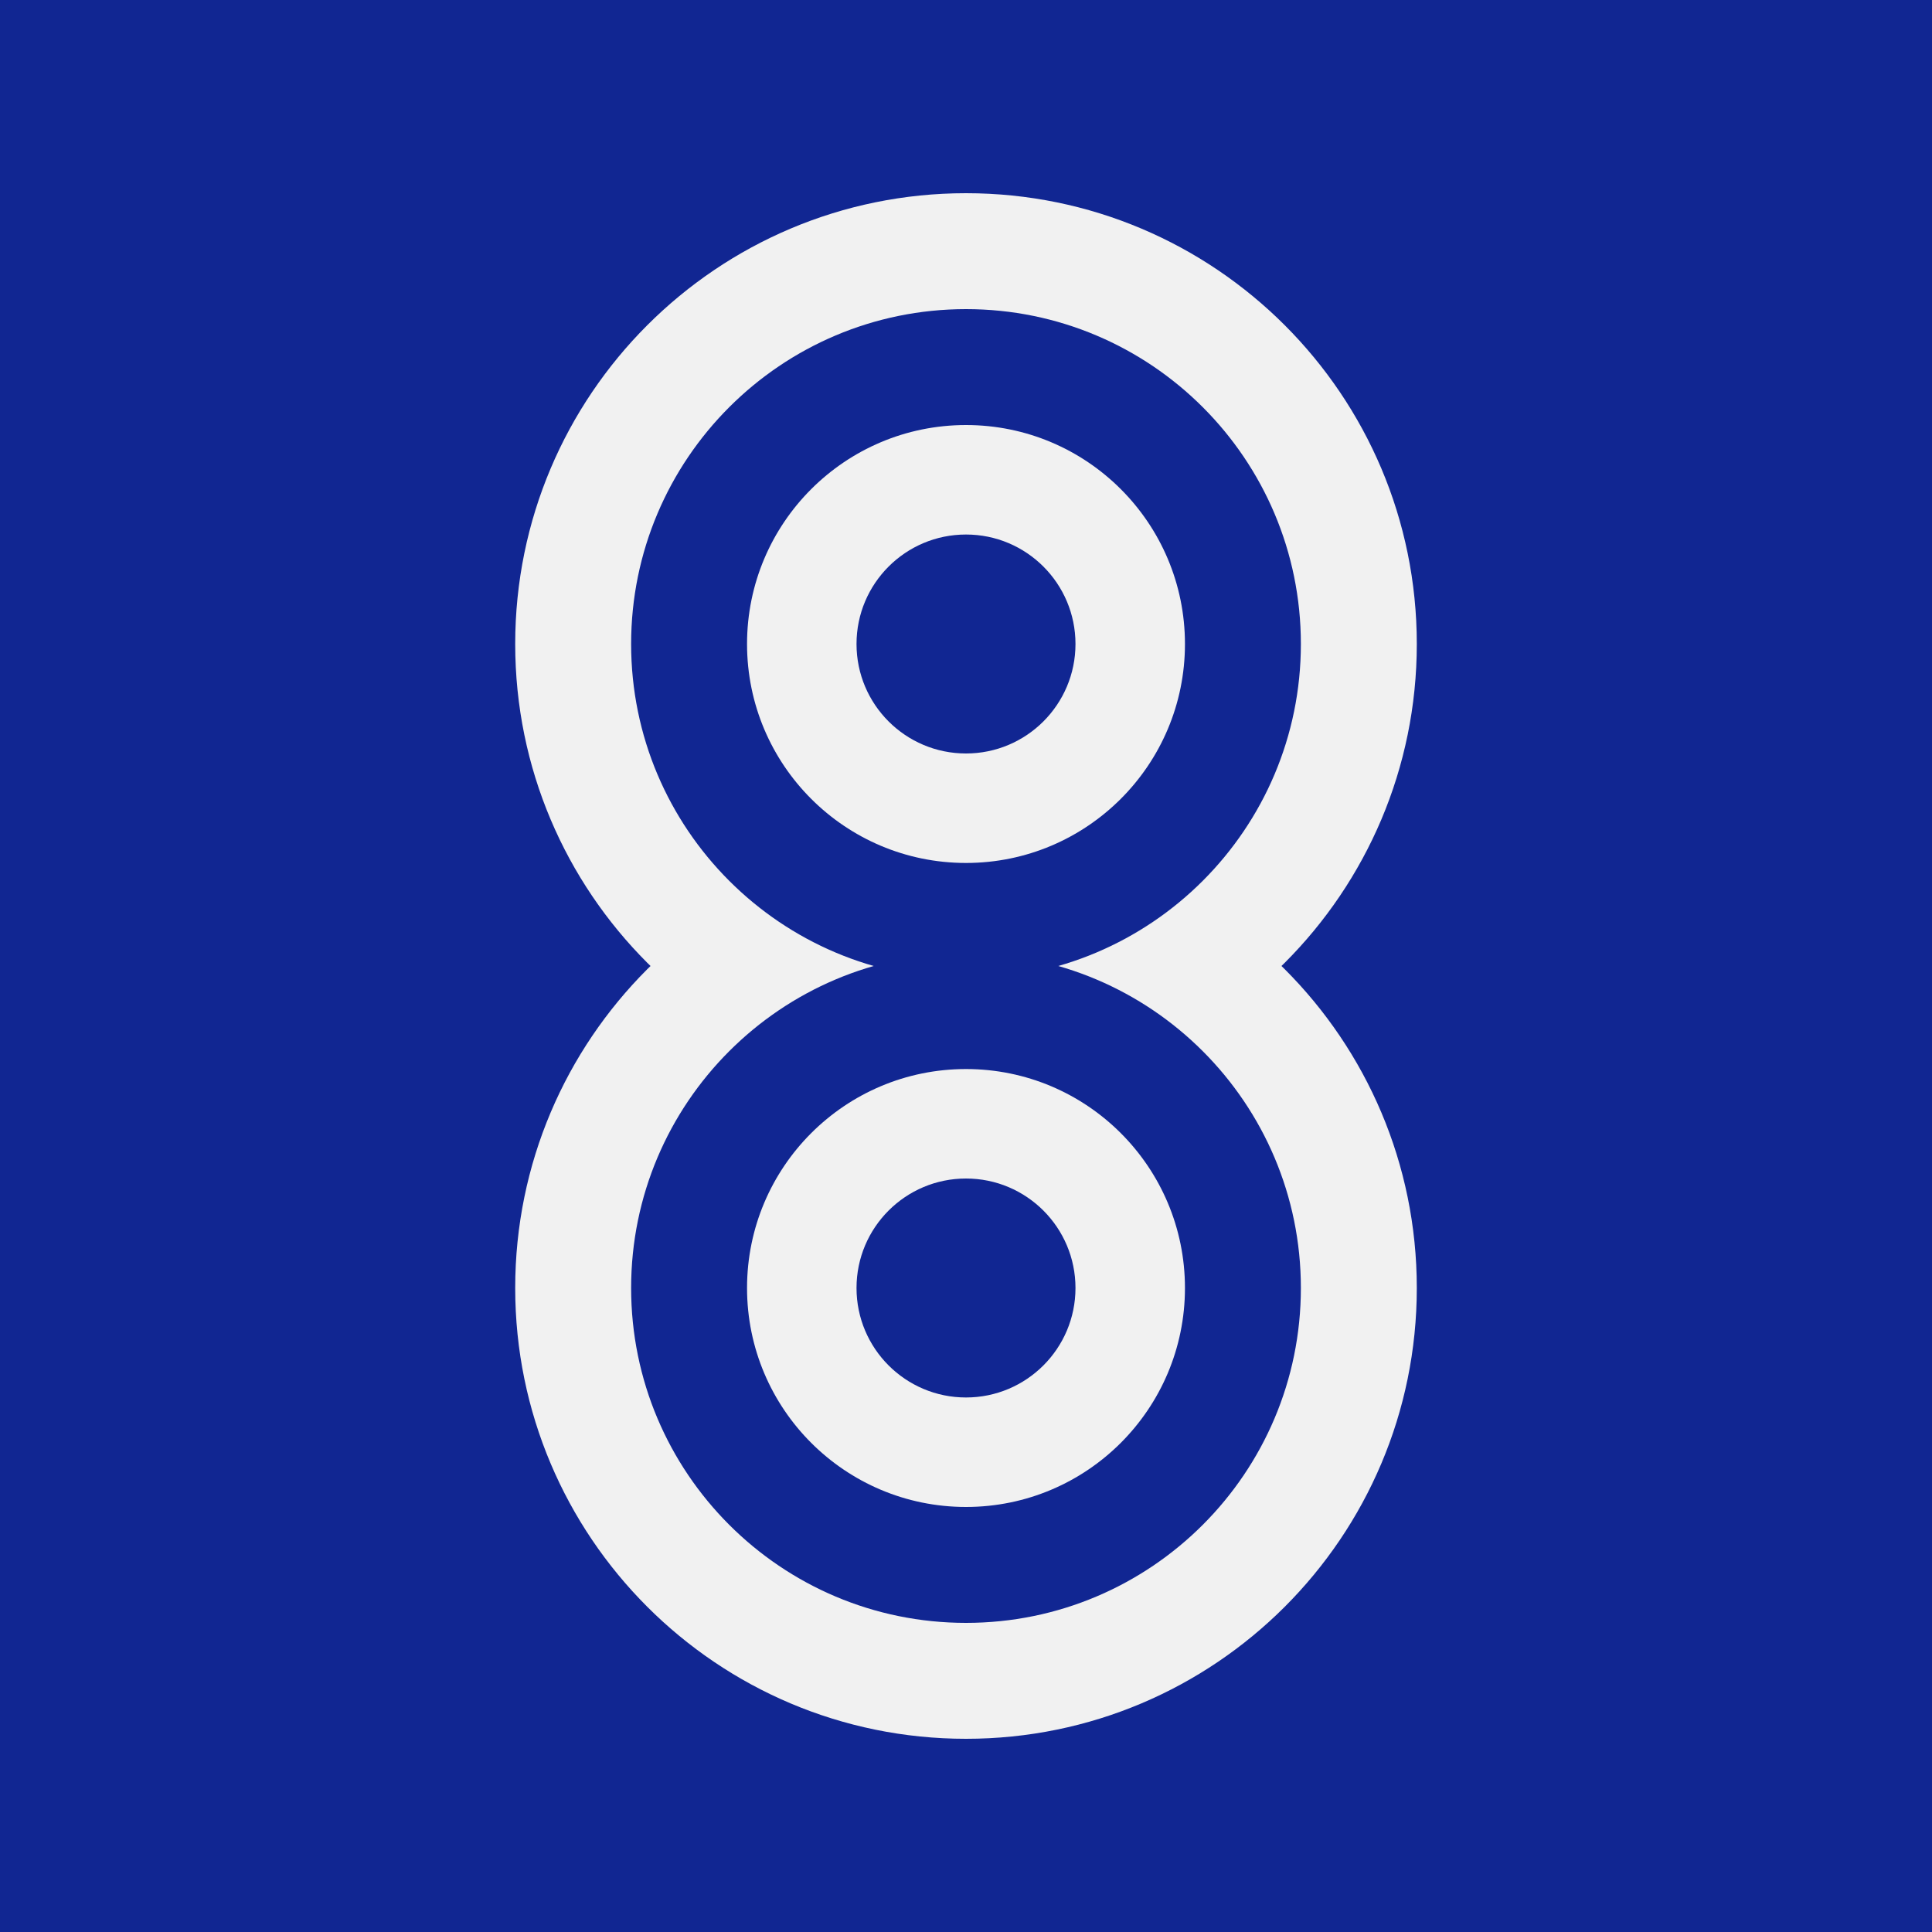
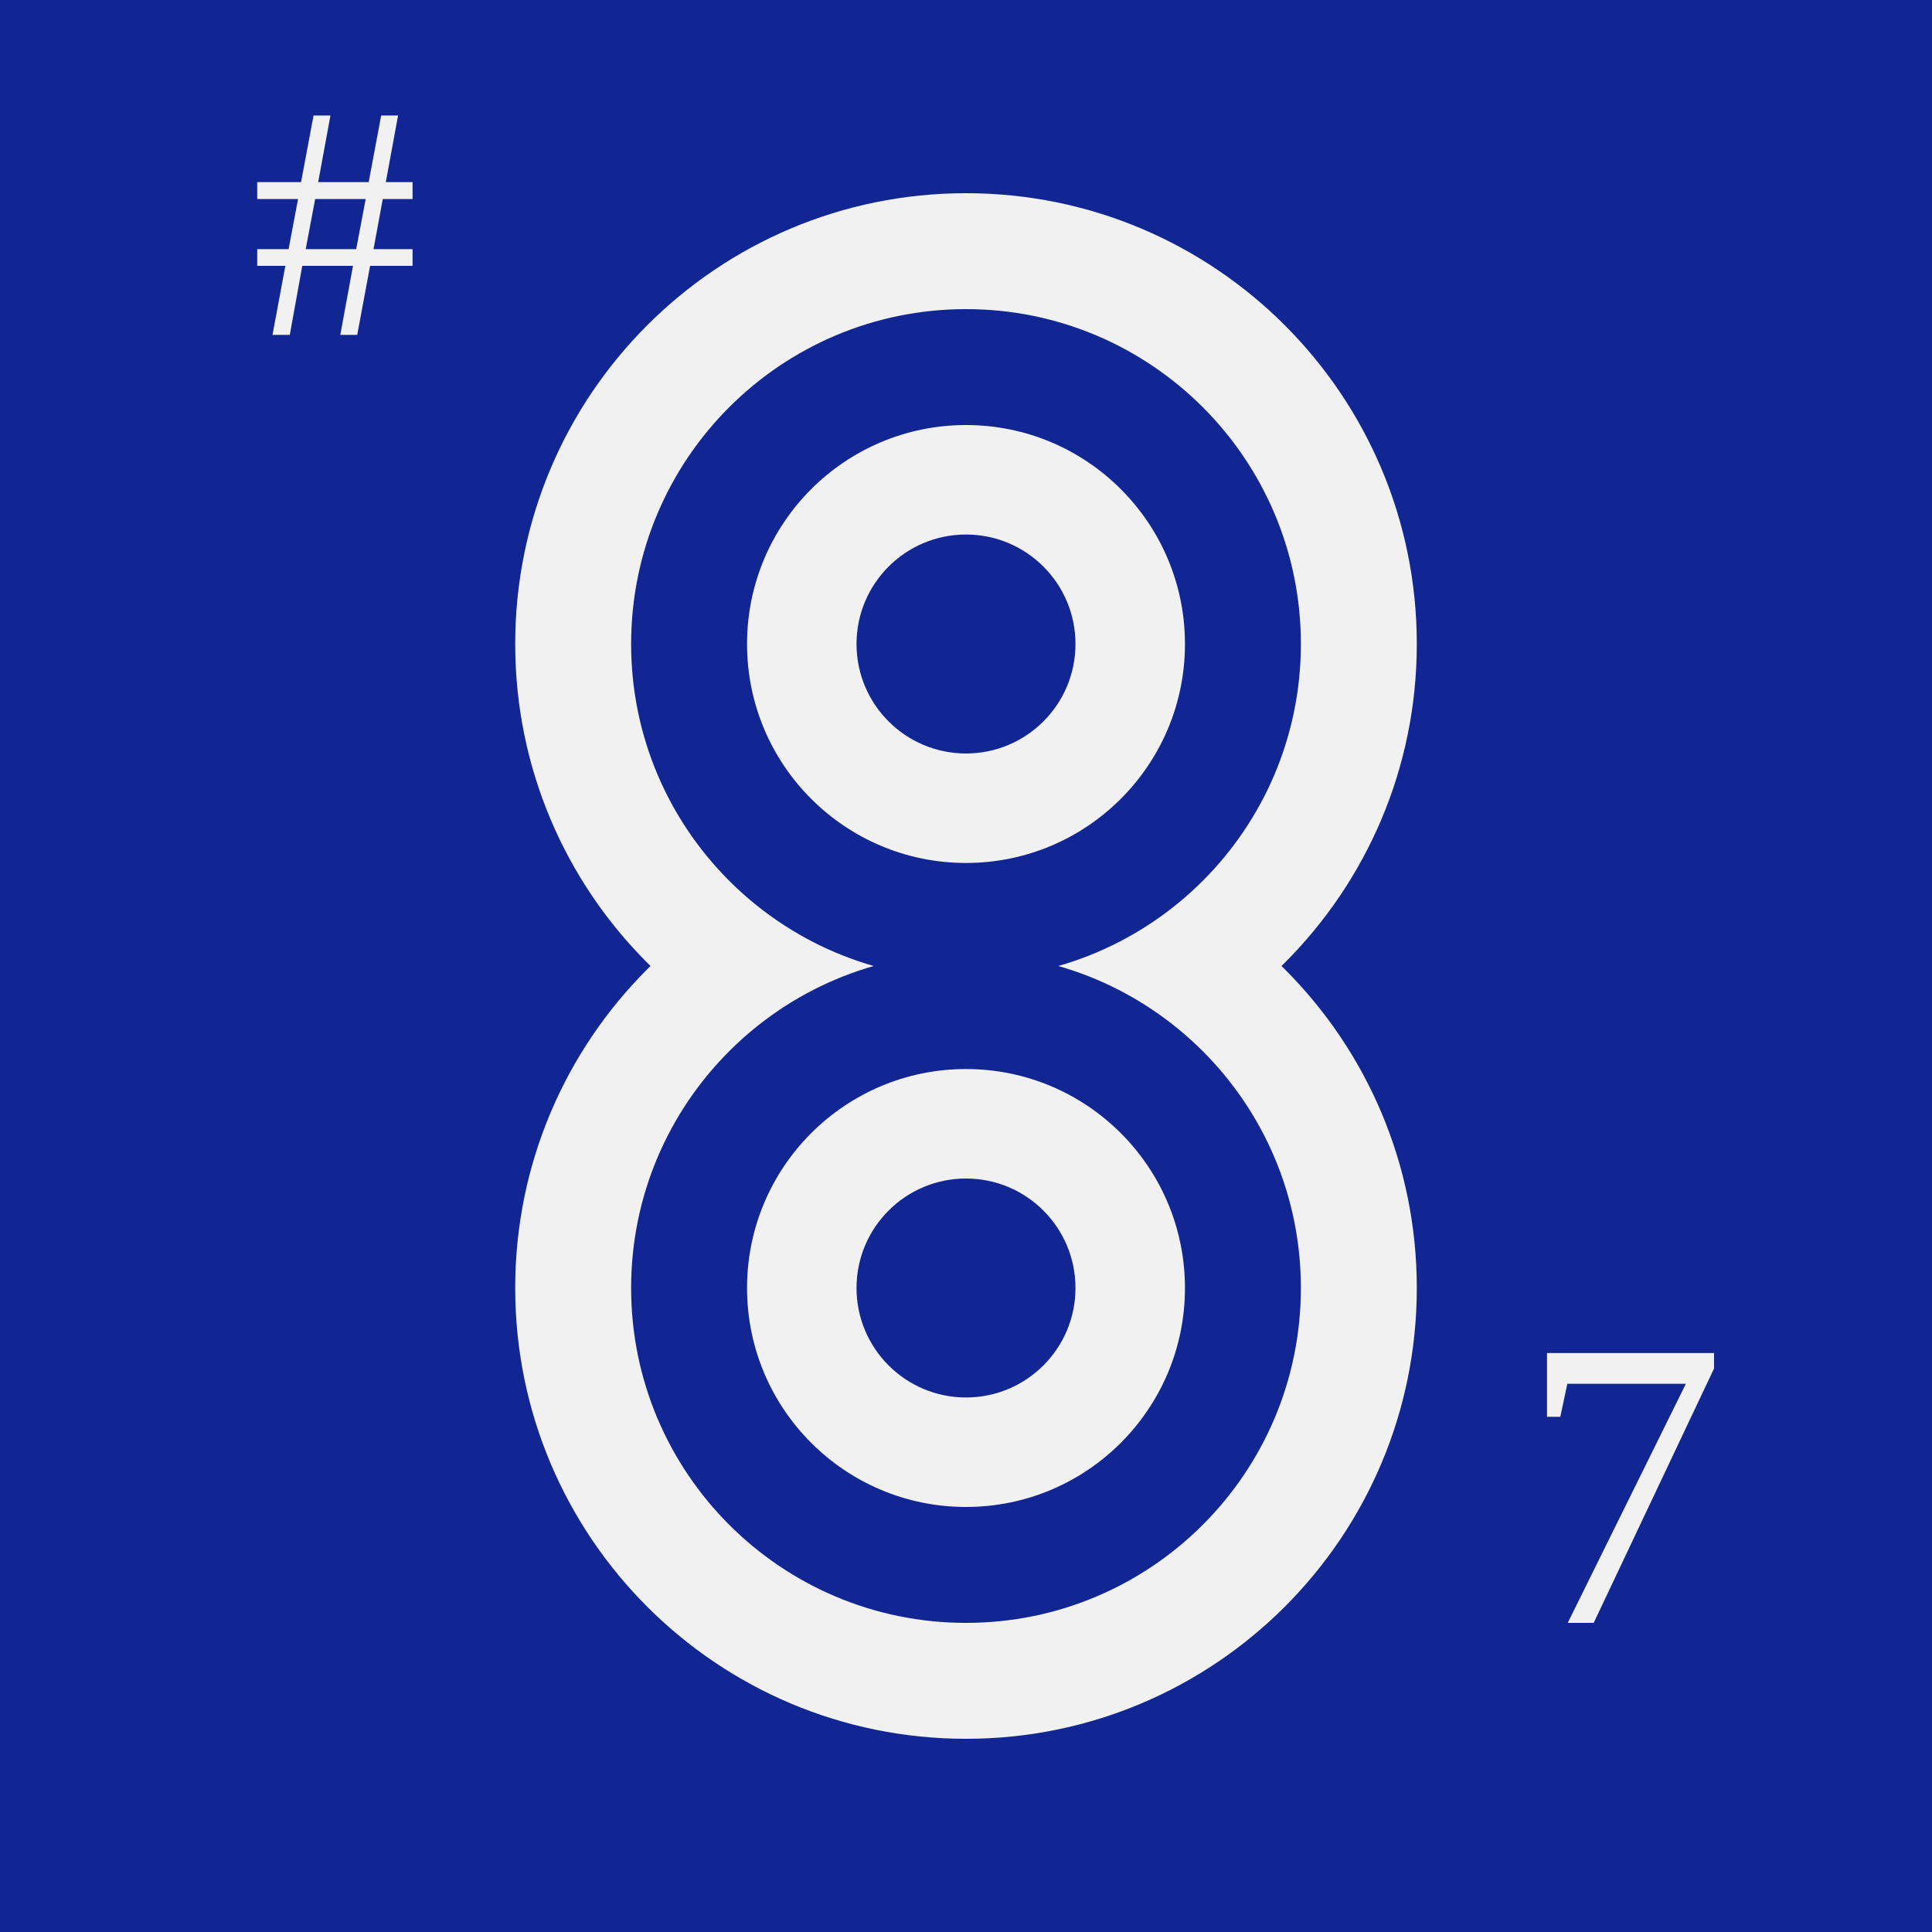
<svg xmlns="http://www.w3.org/2000/svg" version="1.1" width="150" height="150">
  <rect width="100%" height="100%" fill="#112692" />
+   <text x="26" y="26" font-size="26" text-anchor="middle" fill="#f1f1f1">#</text>
  <circle cx="75" cy="50" r="35" fill="#f1f1f1" />
  <circle cx="75" cy="100" r="35" fill="#f1f1f1" />
  <circle cx="75" cy="50" r="26" fill="#112692" />
  <circle cx="75" cy="100" r="26" fill="#112692" />
  <circle cx="75" cy="50" r="17" fill="#f1f1f1" />
  <circle cx="75" cy="100" r="17" fill="#f1f1f1" />
  <circle cx="75" cy="50" r="8.5" fill="#112692" />
  <circle cx="75" cy="100" r="8.5" fill="#112692" />
+   <text x="126" y="126" font-size="32" text-anchor="middle" fill="#f1f1f1">7</text>
</svg>
